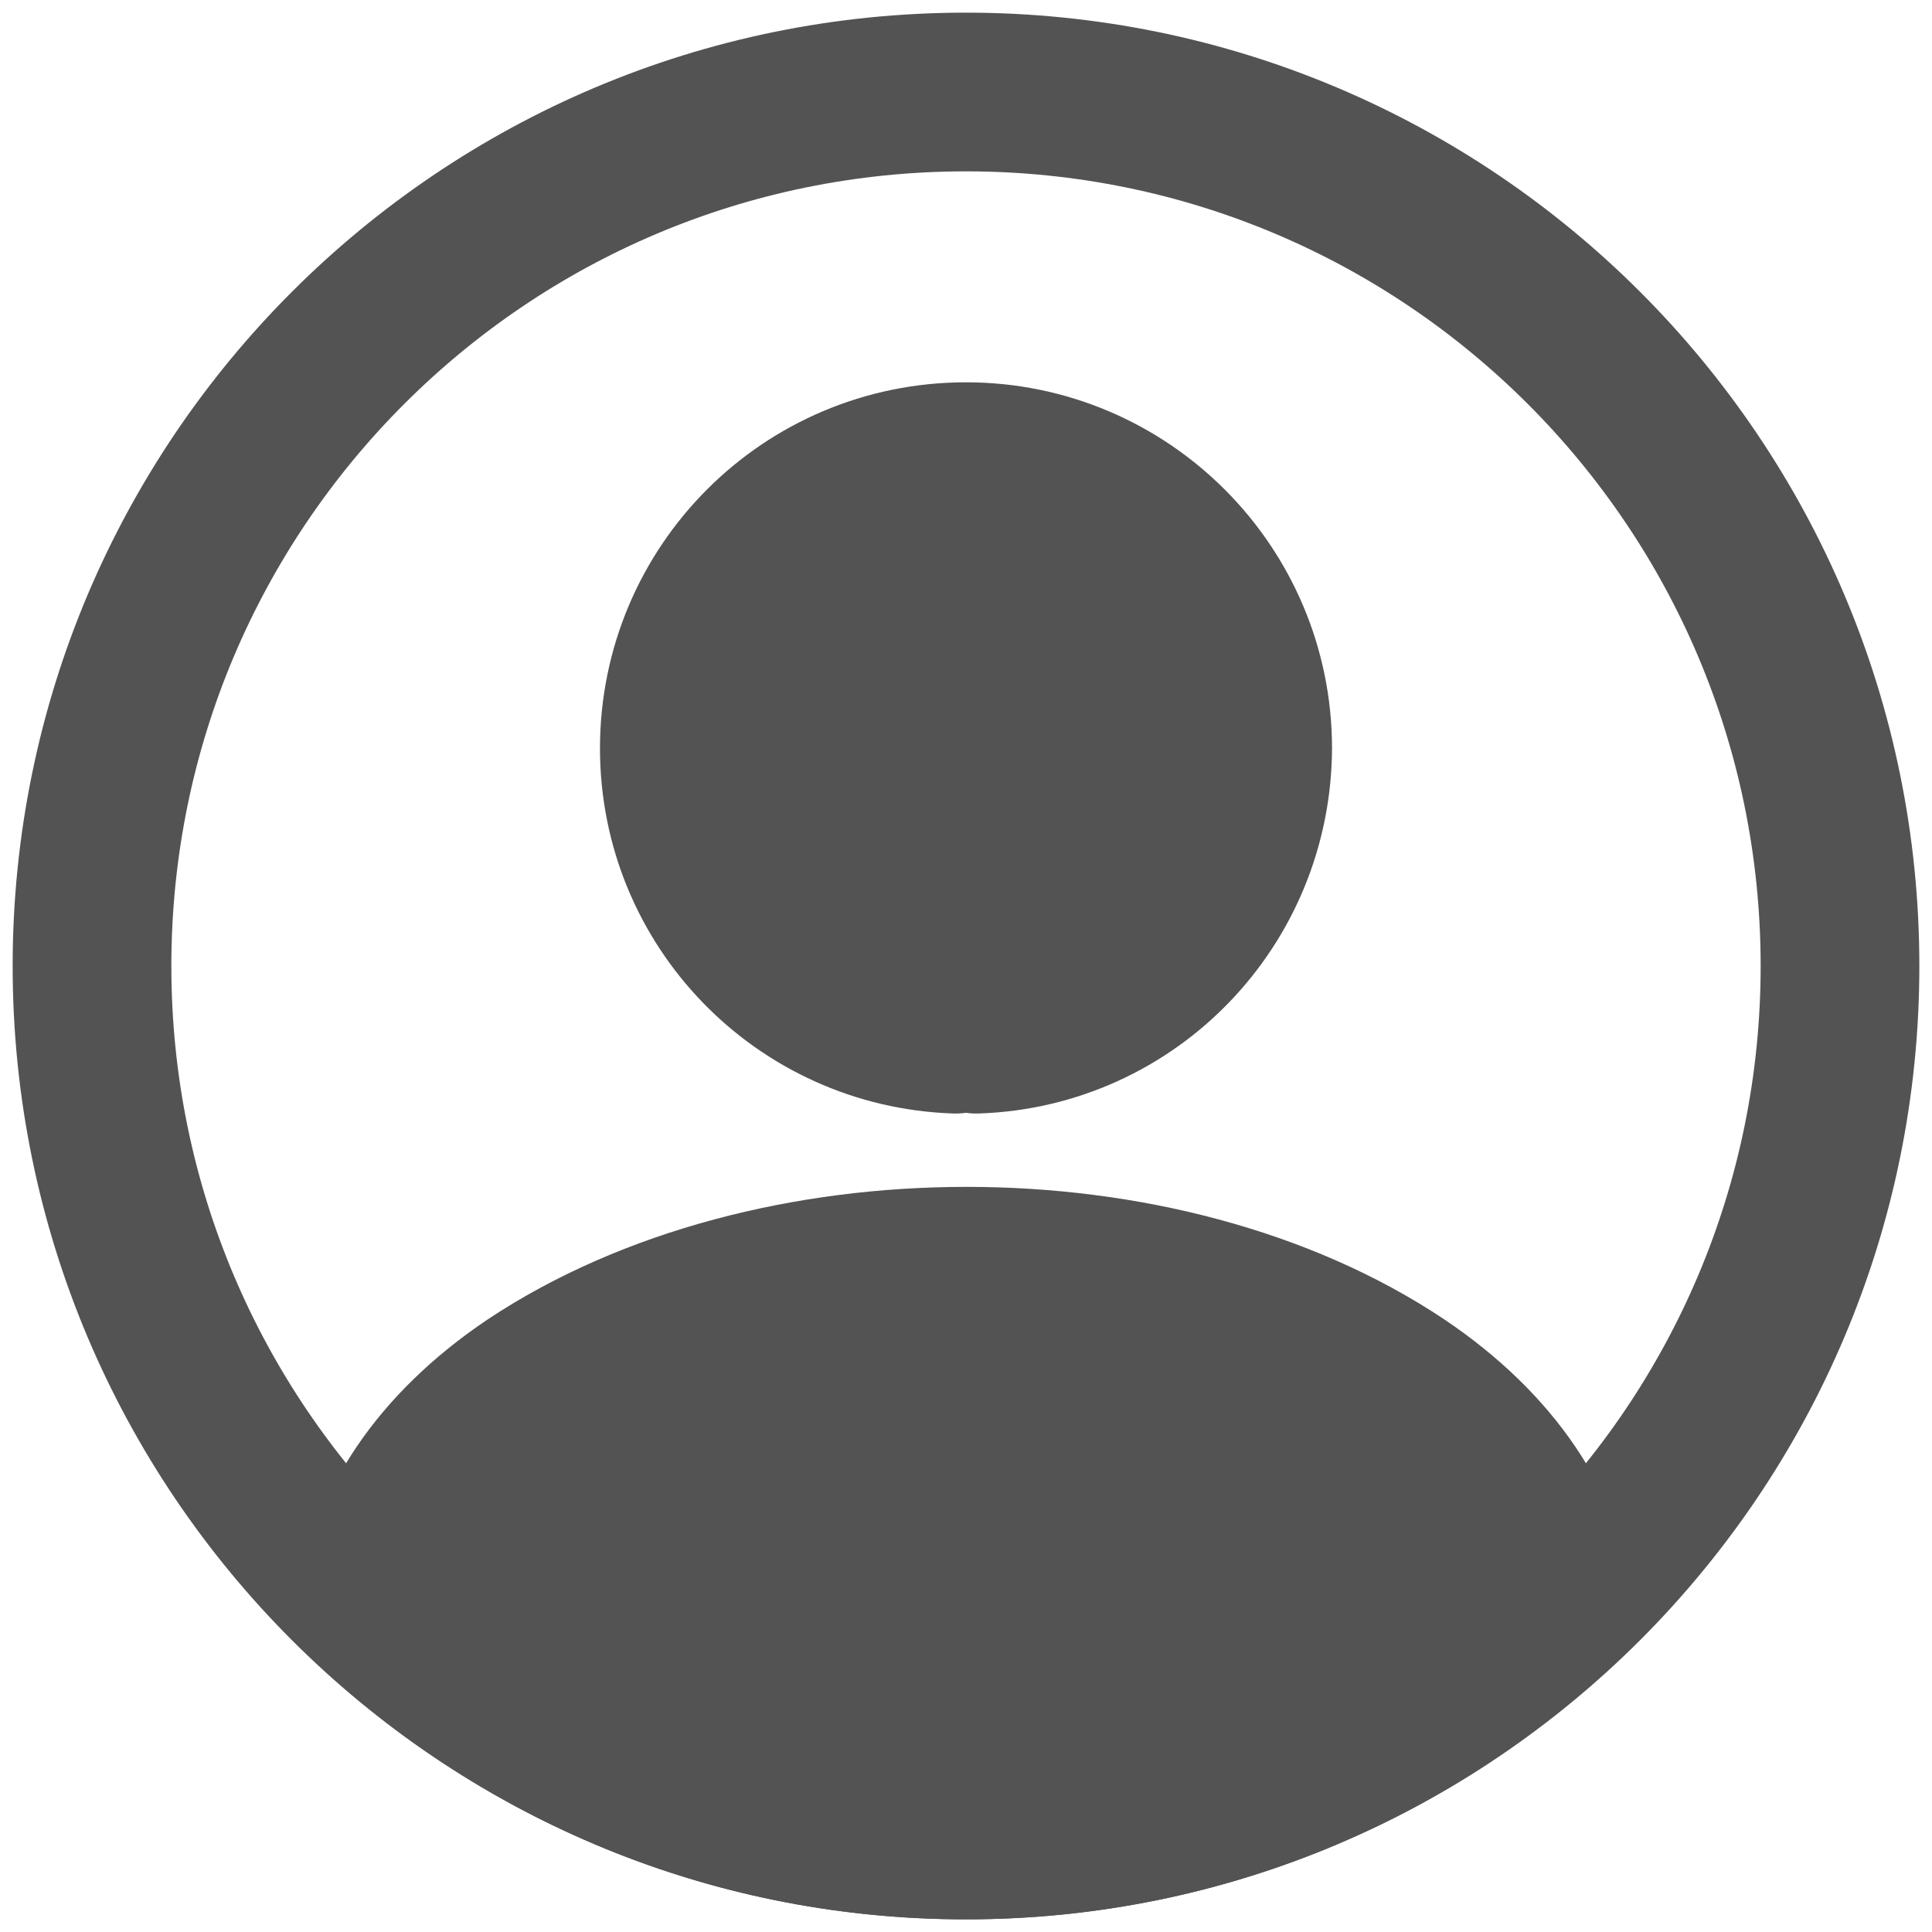
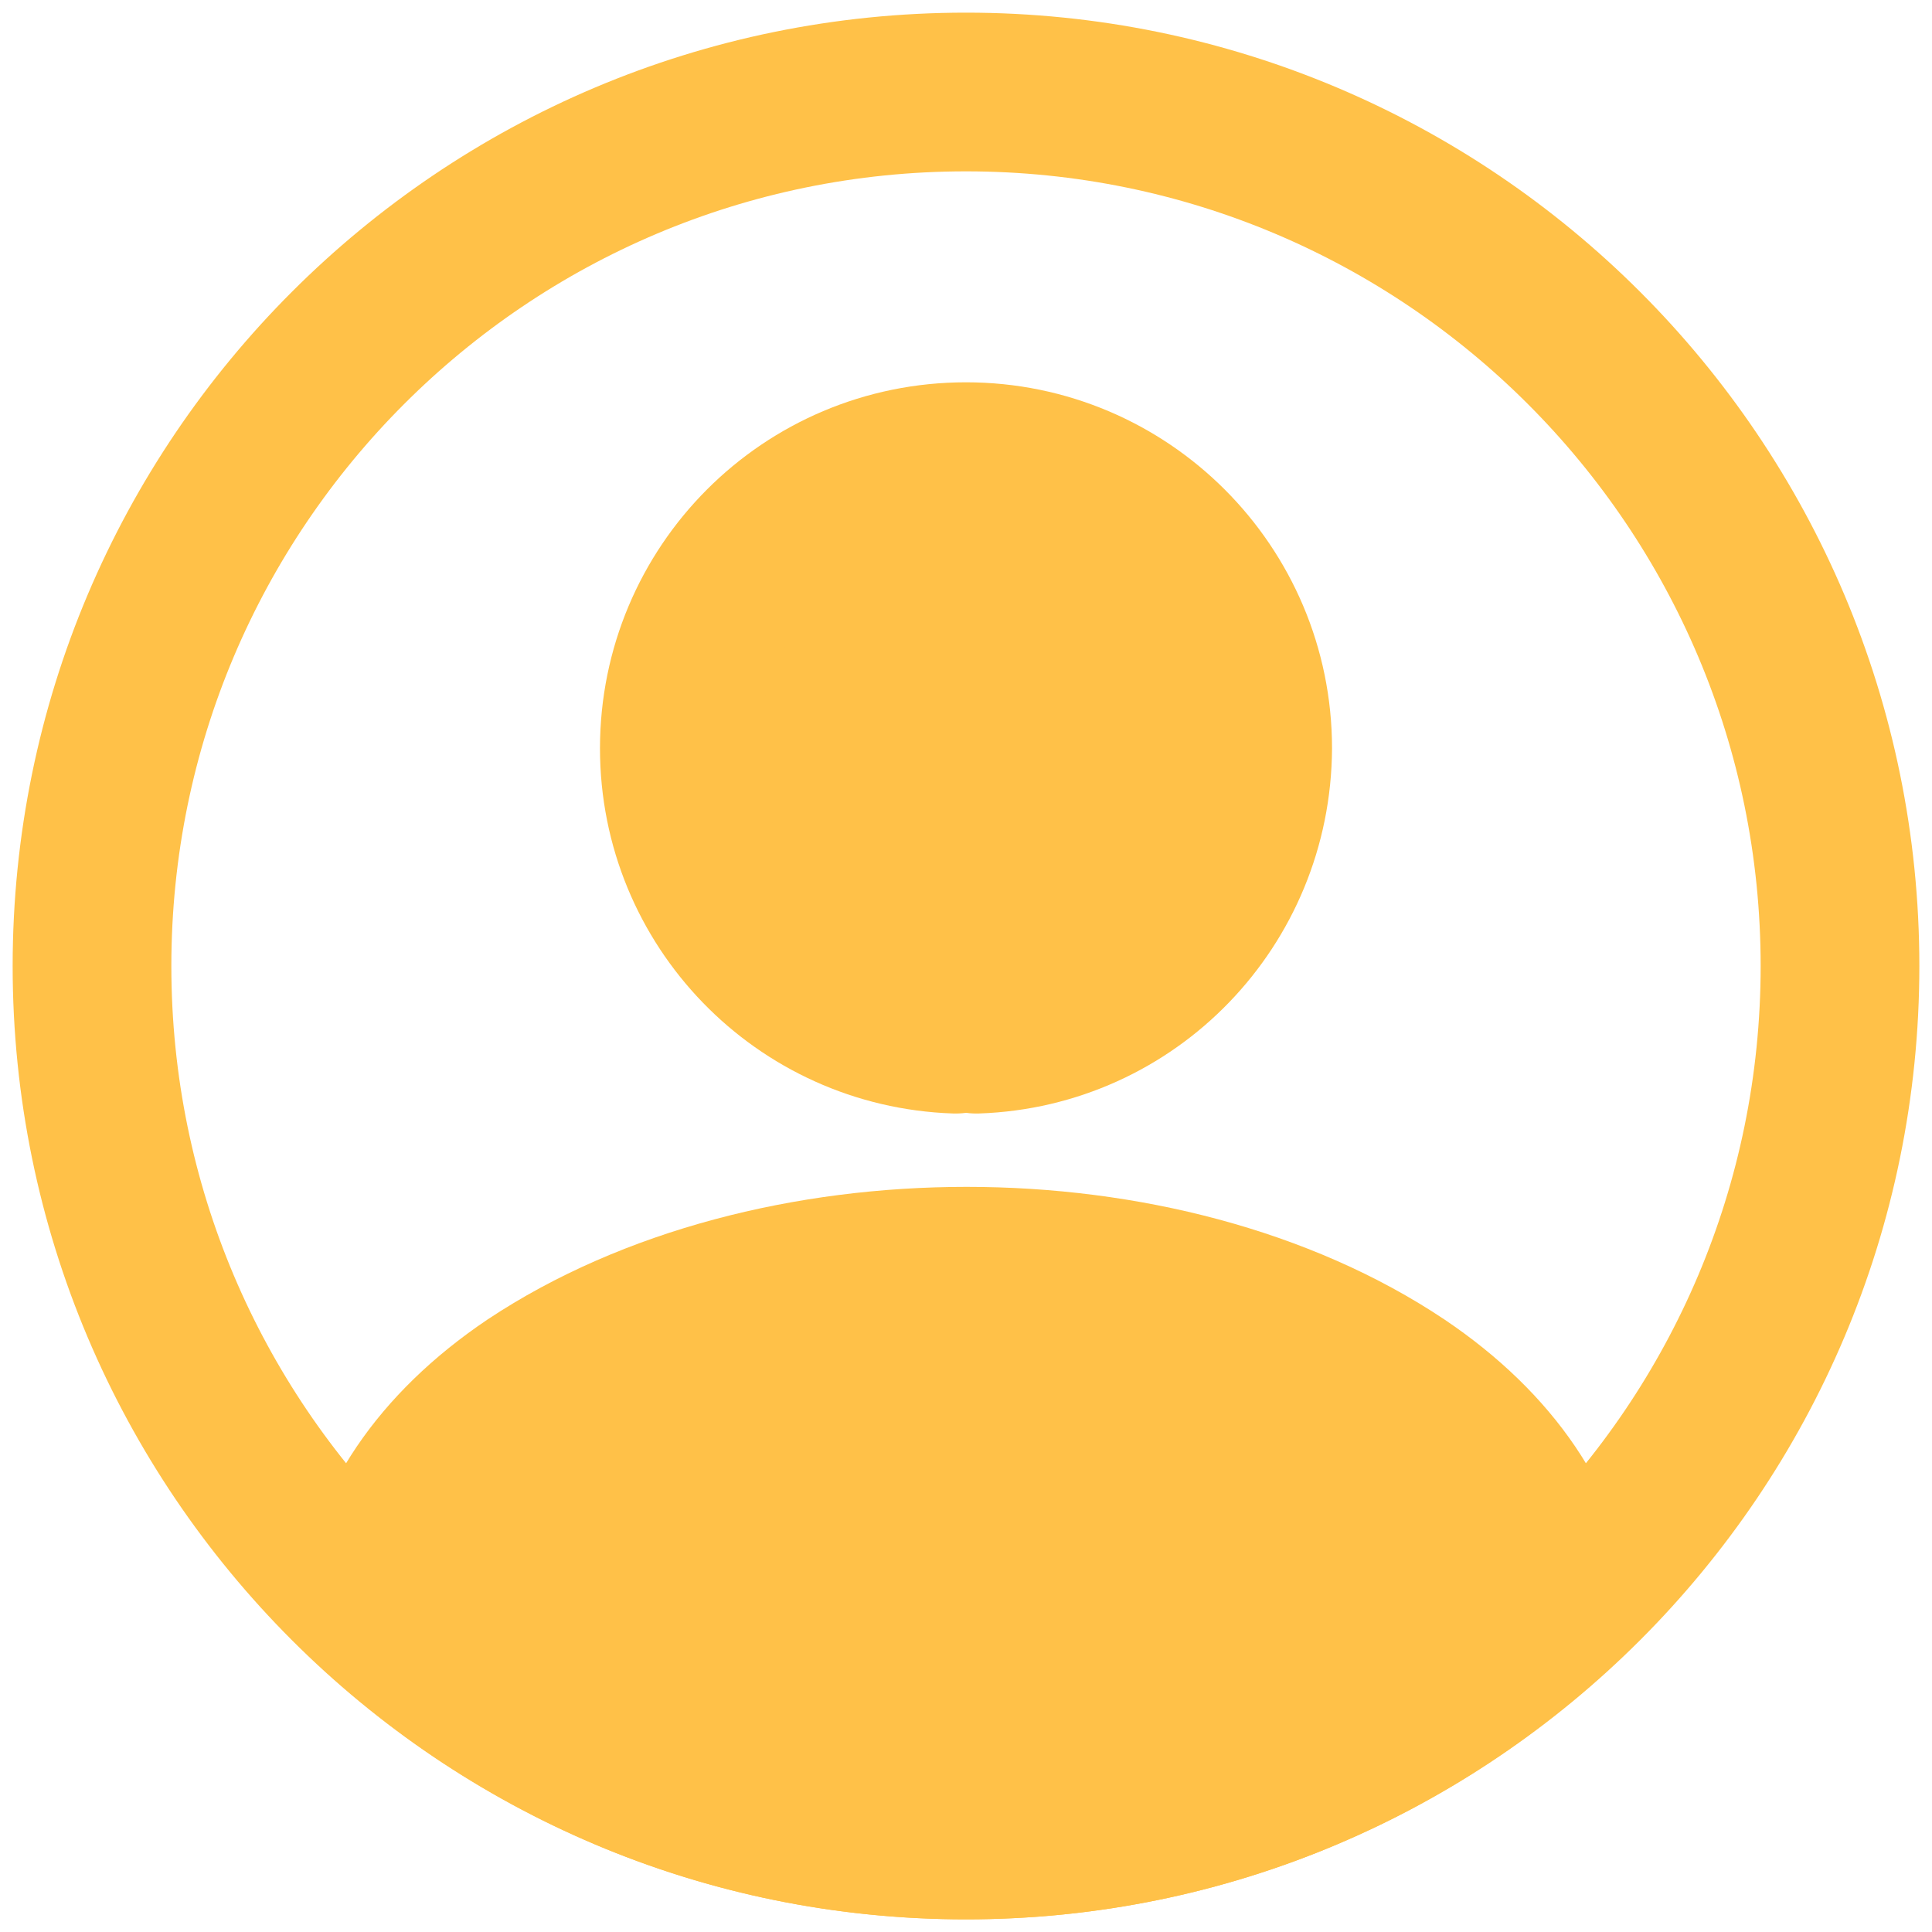
<svg xmlns="http://www.w3.org/2000/svg" width="21" height="21" viewBox="0 0 21 21" fill="none">
-   <path d="M10.614 11.241C10.547 11.231 10.462 11.231 10.386 11.241C8.714 11.184 7.384 9.816 7.384 8.134C7.384 6.415 8.771 5.018 10.5 5.018C12.22 5.018 13.616 6.415 13.616 8.134C13.607 9.816 12.286 11.184 10.614 11.241Z" fill="#535353" stroke="#535353" stroke-width="1.725" stroke-linecap="round" stroke-linejoin="round" />
-   <path d="M16.903 17.511C15.212 19.06 12.97 20 10.5 20C8.03 20 5.788 19.06 4.097 17.511C4.192 16.618 4.762 15.744 5.778 15.06C8.381 13.331 12.637 13.331 15.222 15.06C16.238 15.744 16.808 16.618 16.903 17.511Z" fill="#535353" stroke="#535353" stroke-width="1.725" stroke-linecap="round" stroke-linejoin="round" />
-   <path d="M10.5 20C15.747 20 20 15.747 20 10.5C20 5.253 15.747 1 10.5 1C5.253 1 1 5.253 1 10.5C1 15.747 5.253 20 10.5 20Z" stroke="#535353" stroke-width="1.725" stroke-linecap="round" stroke-linejoin="round" />
+   <path d="M10.614 11.241C10.547 11.231 10.462 11.231 10.386 11.241C8.714 11.184 7.384 9.816 7.384 8.134C7.384 6.415 8.771 5.018 10.5 5.018C12.22 5.018 13.616 6.415 13.616 8.134C13.607 9.816 12.286 11.184 10.614 11.241Z" fill="#FFC148" stroke="#FFC148" stroke-width="1.725" stroke-linecap="round" stroke-linejoin="round" />
+   <path d="M16.903 17.511C15.212 19.06 12.97 20 10.5 20C8.03 20 5.788 19.06 4.097 17.511C4.192 16.618 4.762 15.744 5.778 15.06C8.381 13.331 12.637 13.331 15.222 15.06C16.238 15.744 16.808 16.618 16.903 17.511Z" fill="#FFC148" stroke="#FFC148" stroke-width="1.725" stroke-linecap="round" stroke-linejoin="round" />
+   <path d="M10.5 20C15.747 20 20 15.747 20 10.5C20 5.253 15.747 1 10.5 1C5.253 1 1 5.253 1 10.5C1 15.747 5.253 20 10.5 20Z" stroke="#FFC148" stroke-width="1.725" stroke-linecap="round" stroke-linejoin="round" />
</svg>
